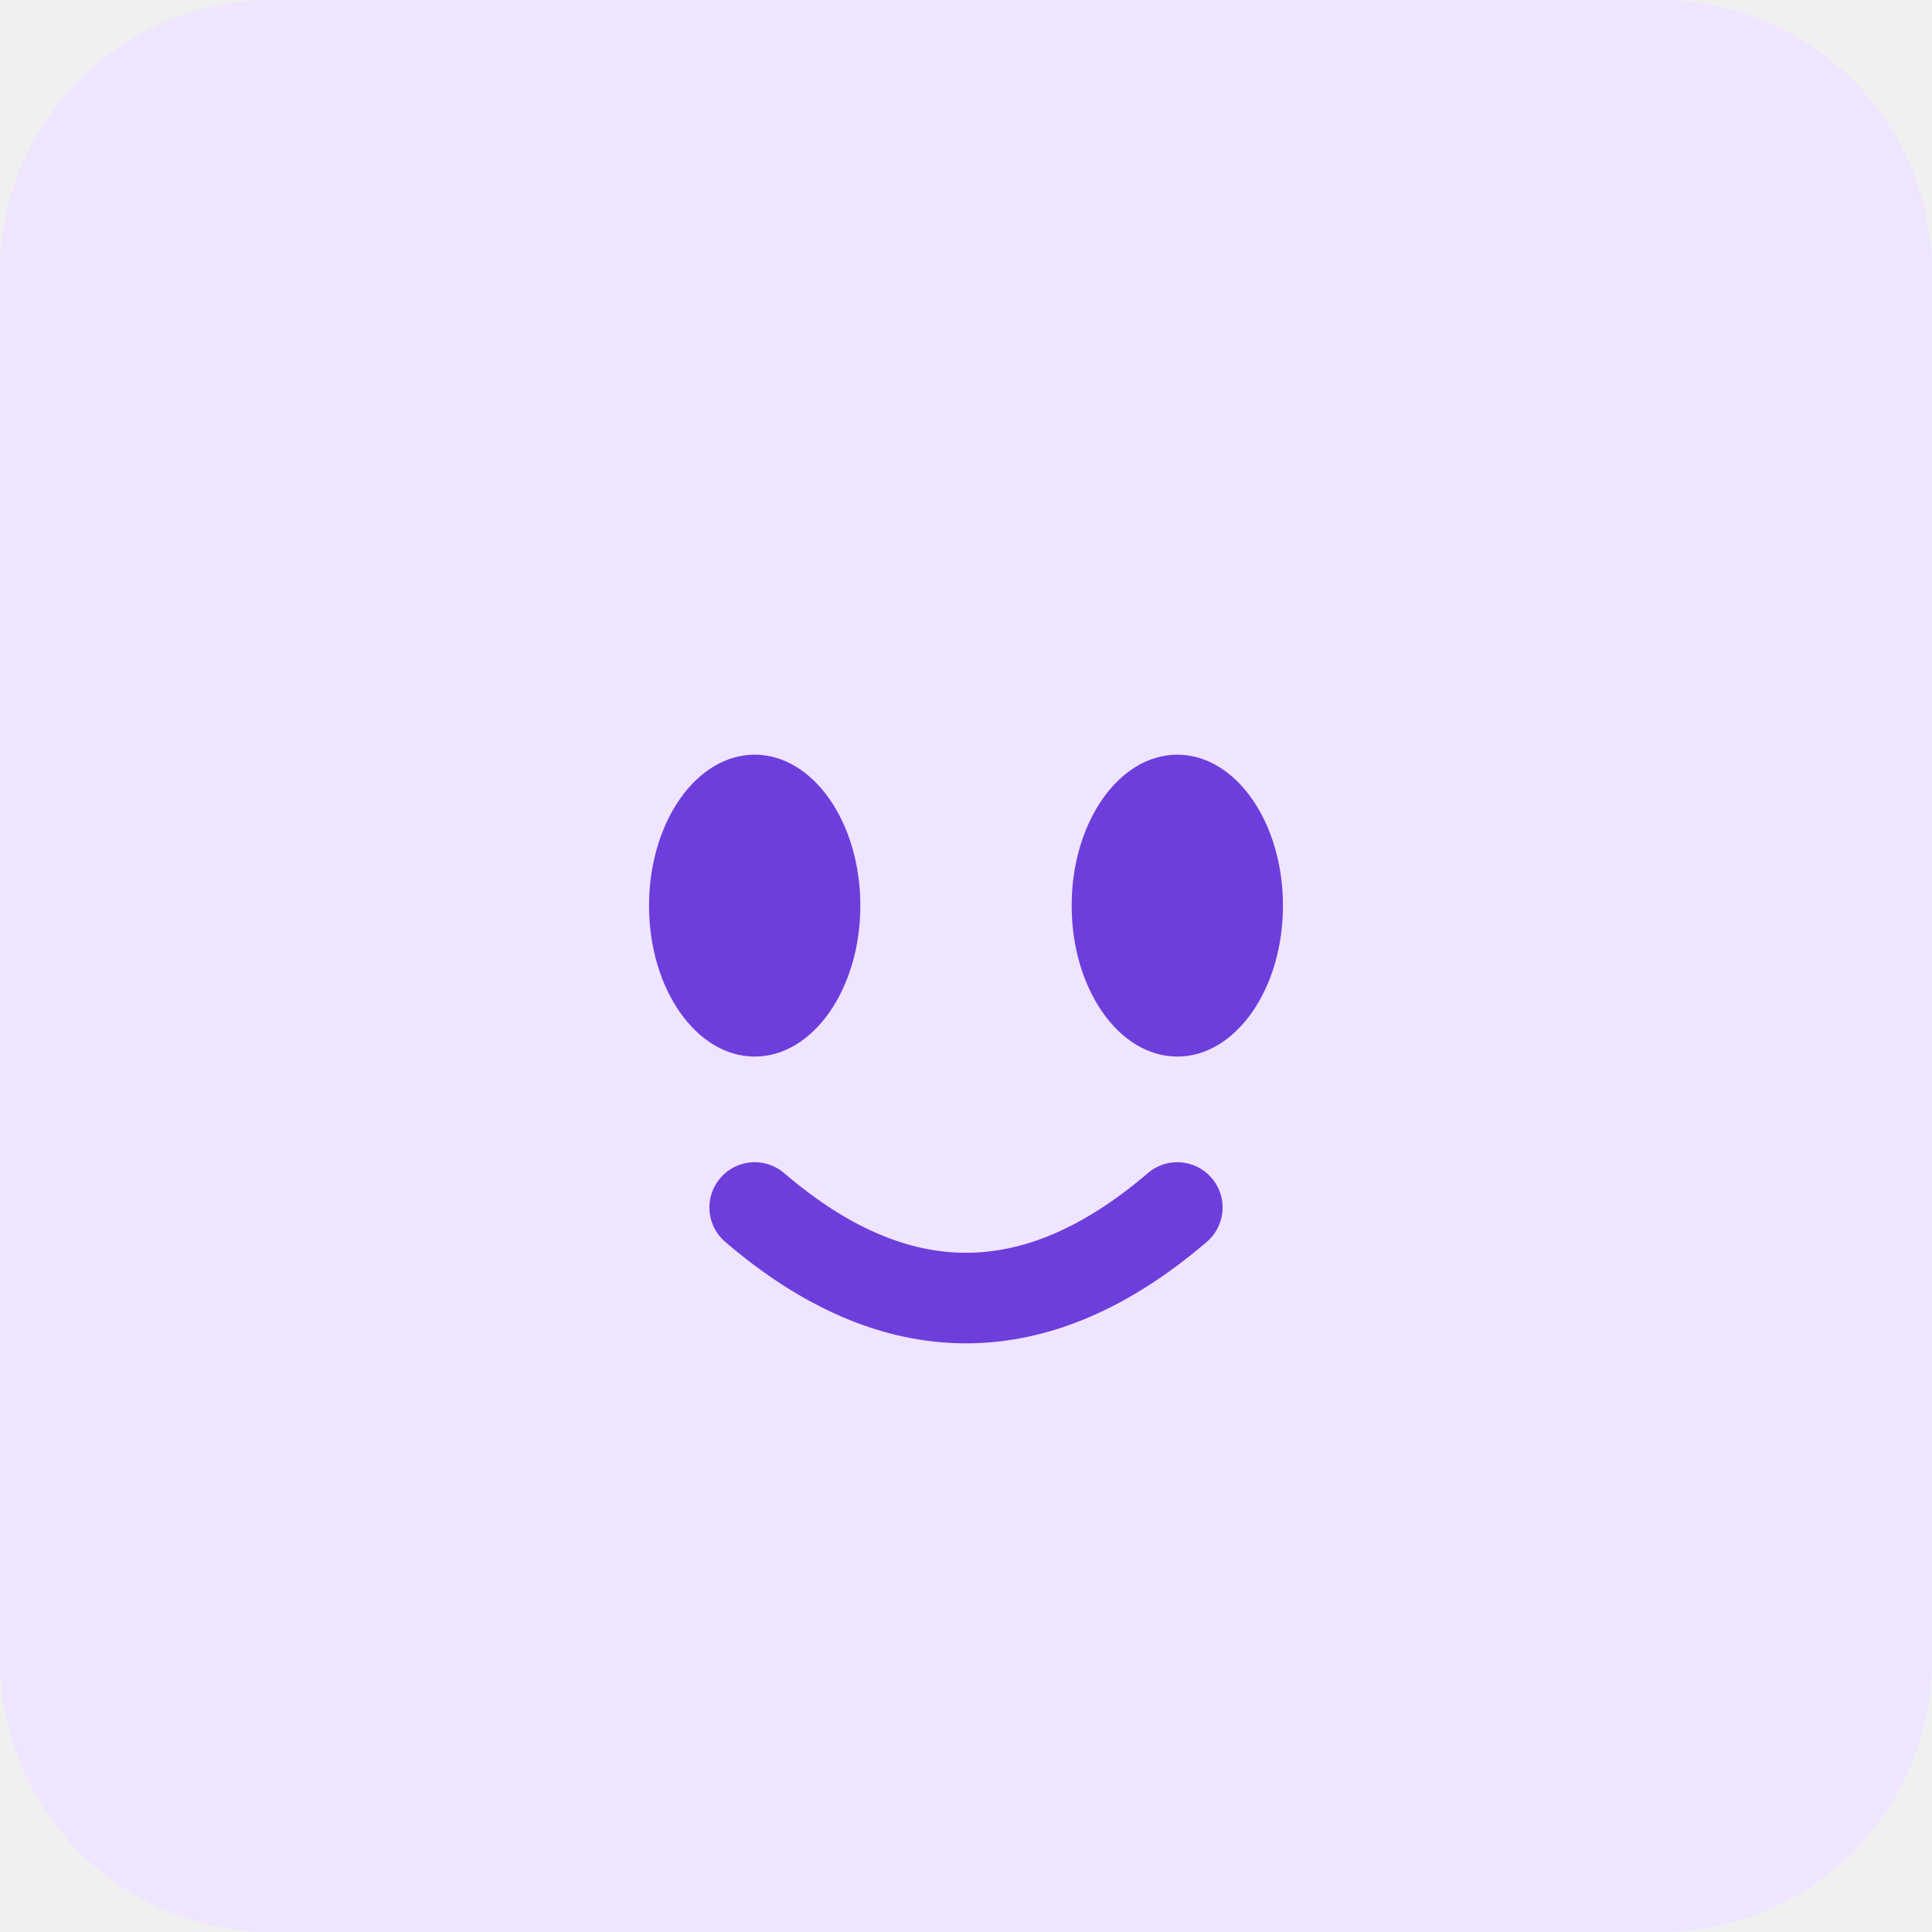
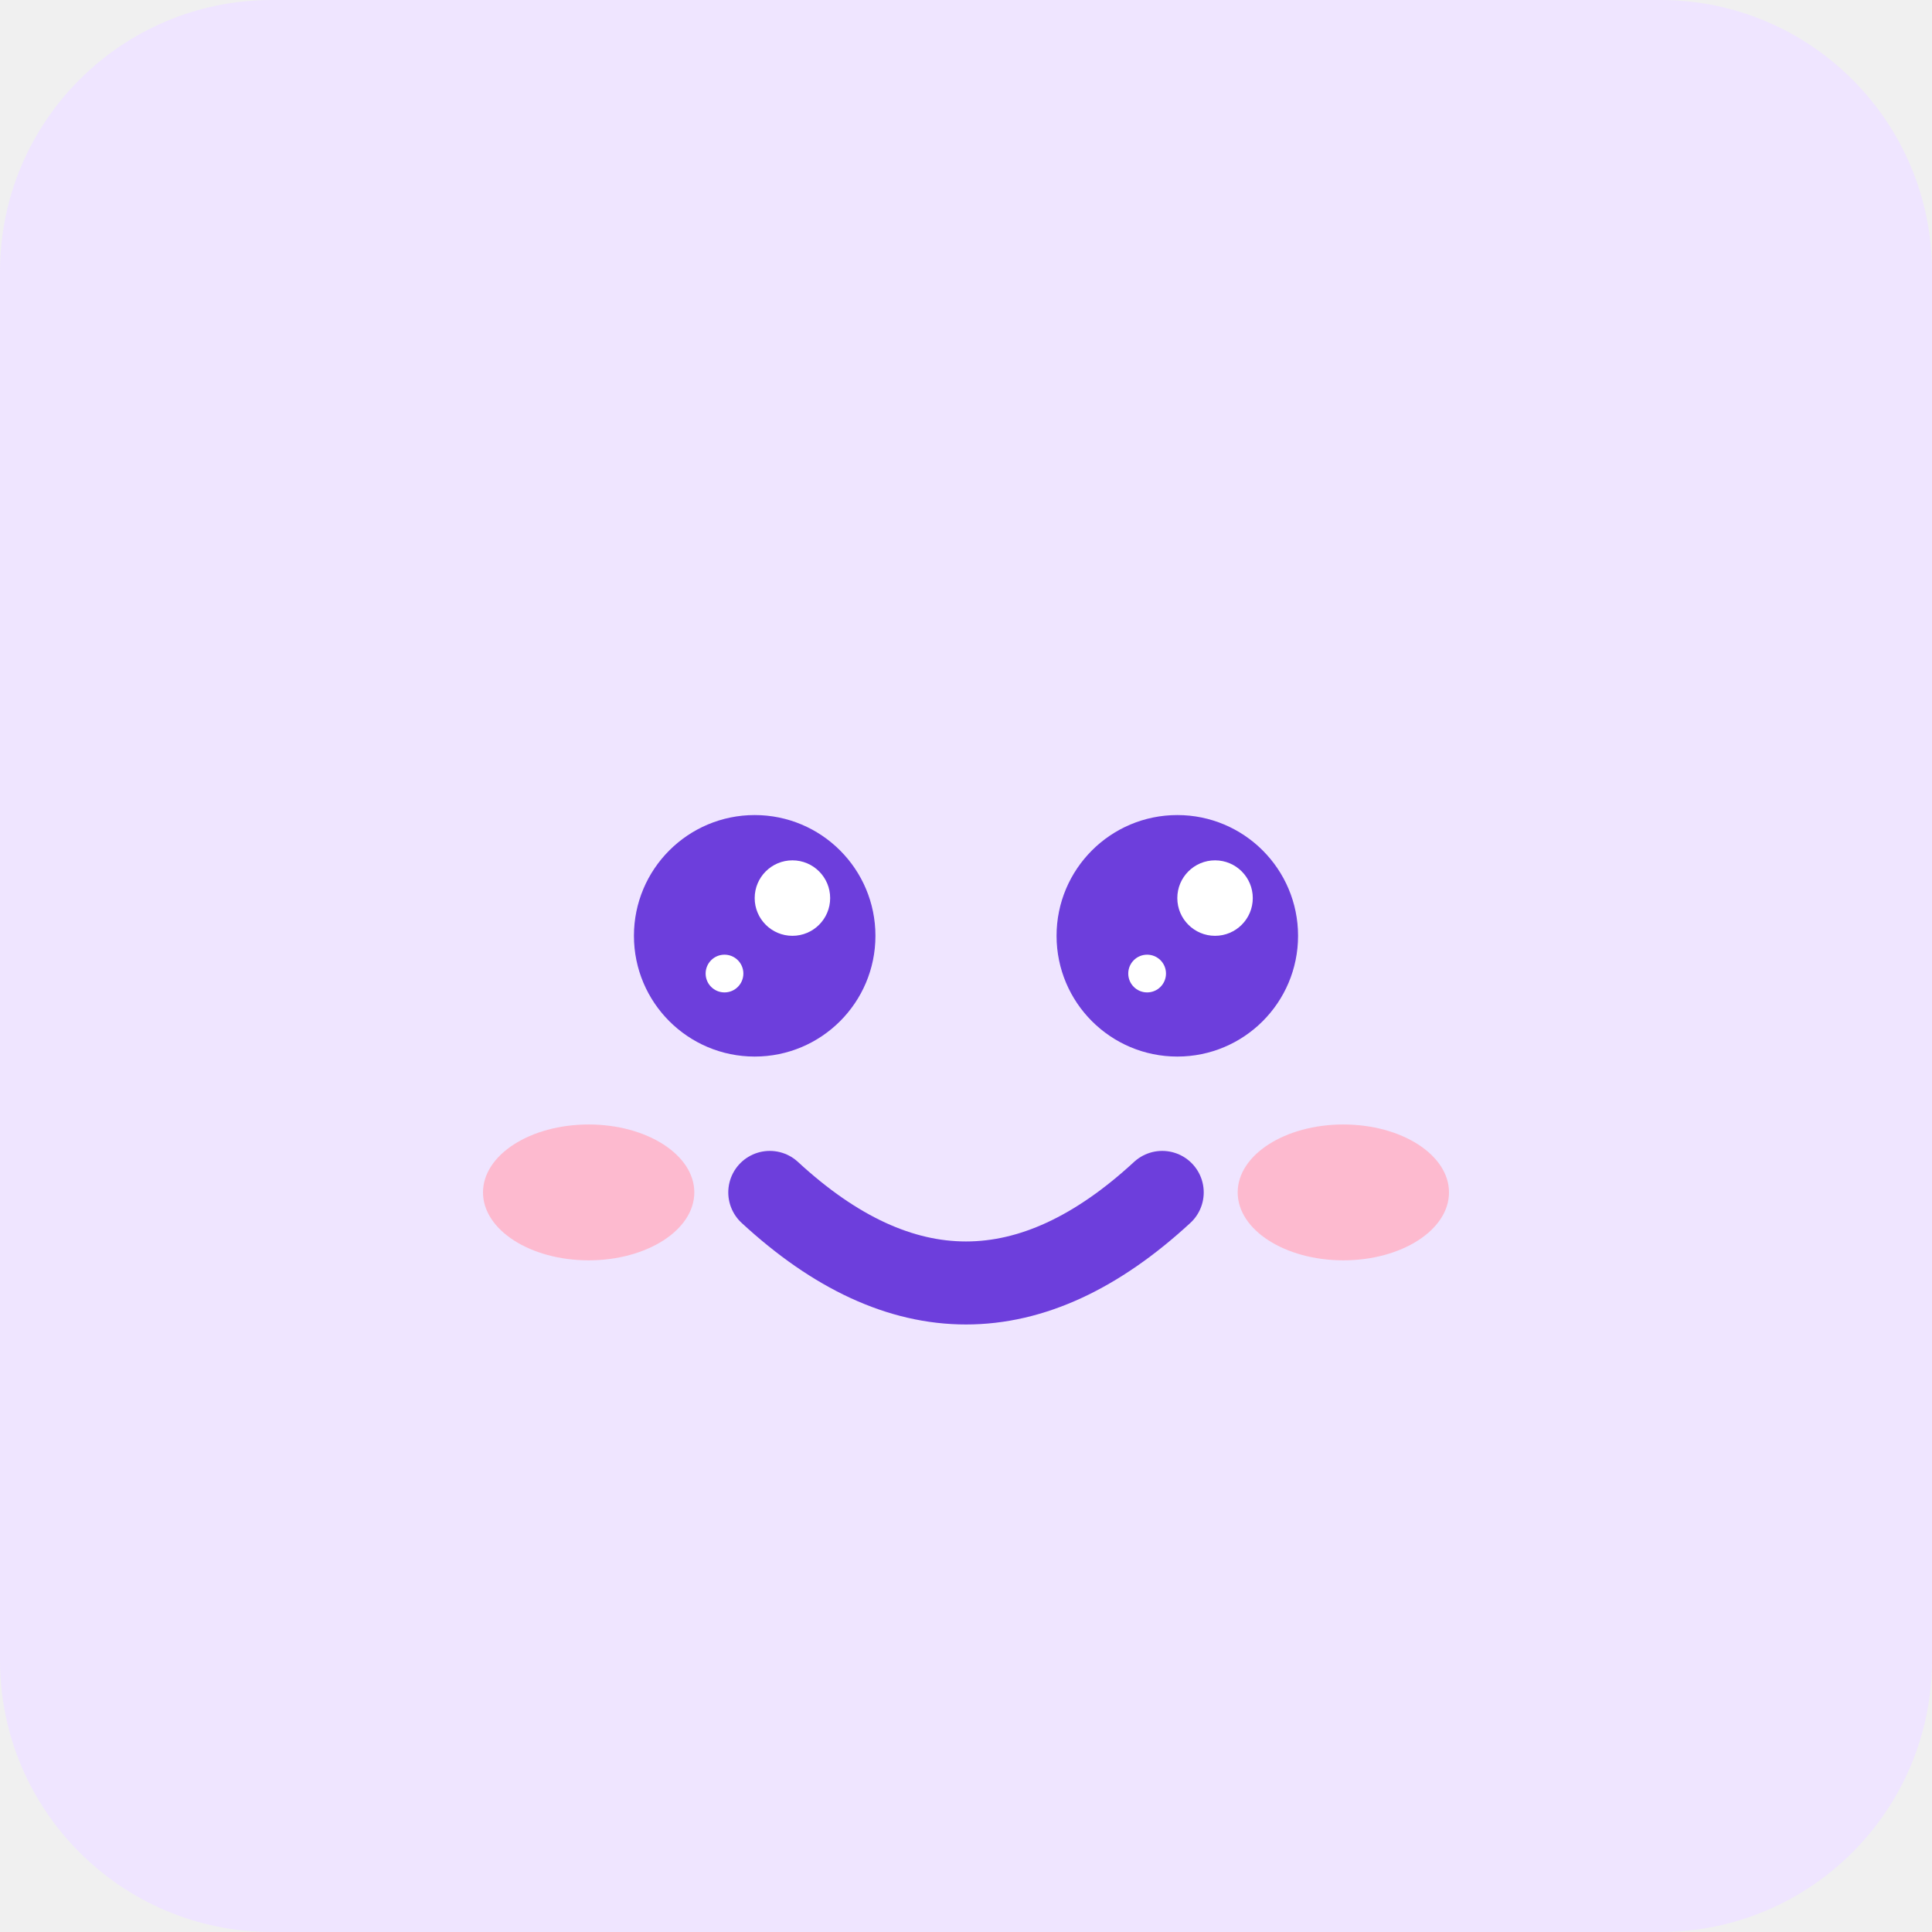
<svg xmlns="http://www.w3.org/2000/svg" viewBox="0 0 256 256">
  <rect width="256" height="256" fill="#EFE5FF" rx="36" ry="36" />
+   <g fill="#ffb3c7" opacity="0.85">
+     <ellipse cx="78" cy="158" rx="14" ry="9" />
+     <ellipse cx="178" cy="158" rx="14" ry="9" />
+   </g>
  <g fill="#6D3EDC">
-     <ellipse cx="100" cy="120" rx="14" ry="20" />
-     <ellipse cx="156" cy="120" rx="14" ry="20" />
+     <circle cx="100" cy="124" r="16" />
+     <circle cx="156" cy="124" r="16" />
  </g>
-   <path d="M 100 160 Q 128 184 156 160" stroke="#6D3EDC" stroke-width="12" stroke-linecap="round" fill="none" />
+   <g fill="#ffffff">
+     <circle cx="105" cy="119" r="5" />
+     <circle cx="161" cy="119" r="5" />
+     <circle cx="96" cy="129" r="2.5" />
+     <circle cx="152" cy="129" r="2.5" />
+   </g>
+   <path d="M 102 158 Q 128 182 154 158" stroke="#6D3EDC" stroke-width="11" stroke-linecap="round" fill="none" />
</svg>
